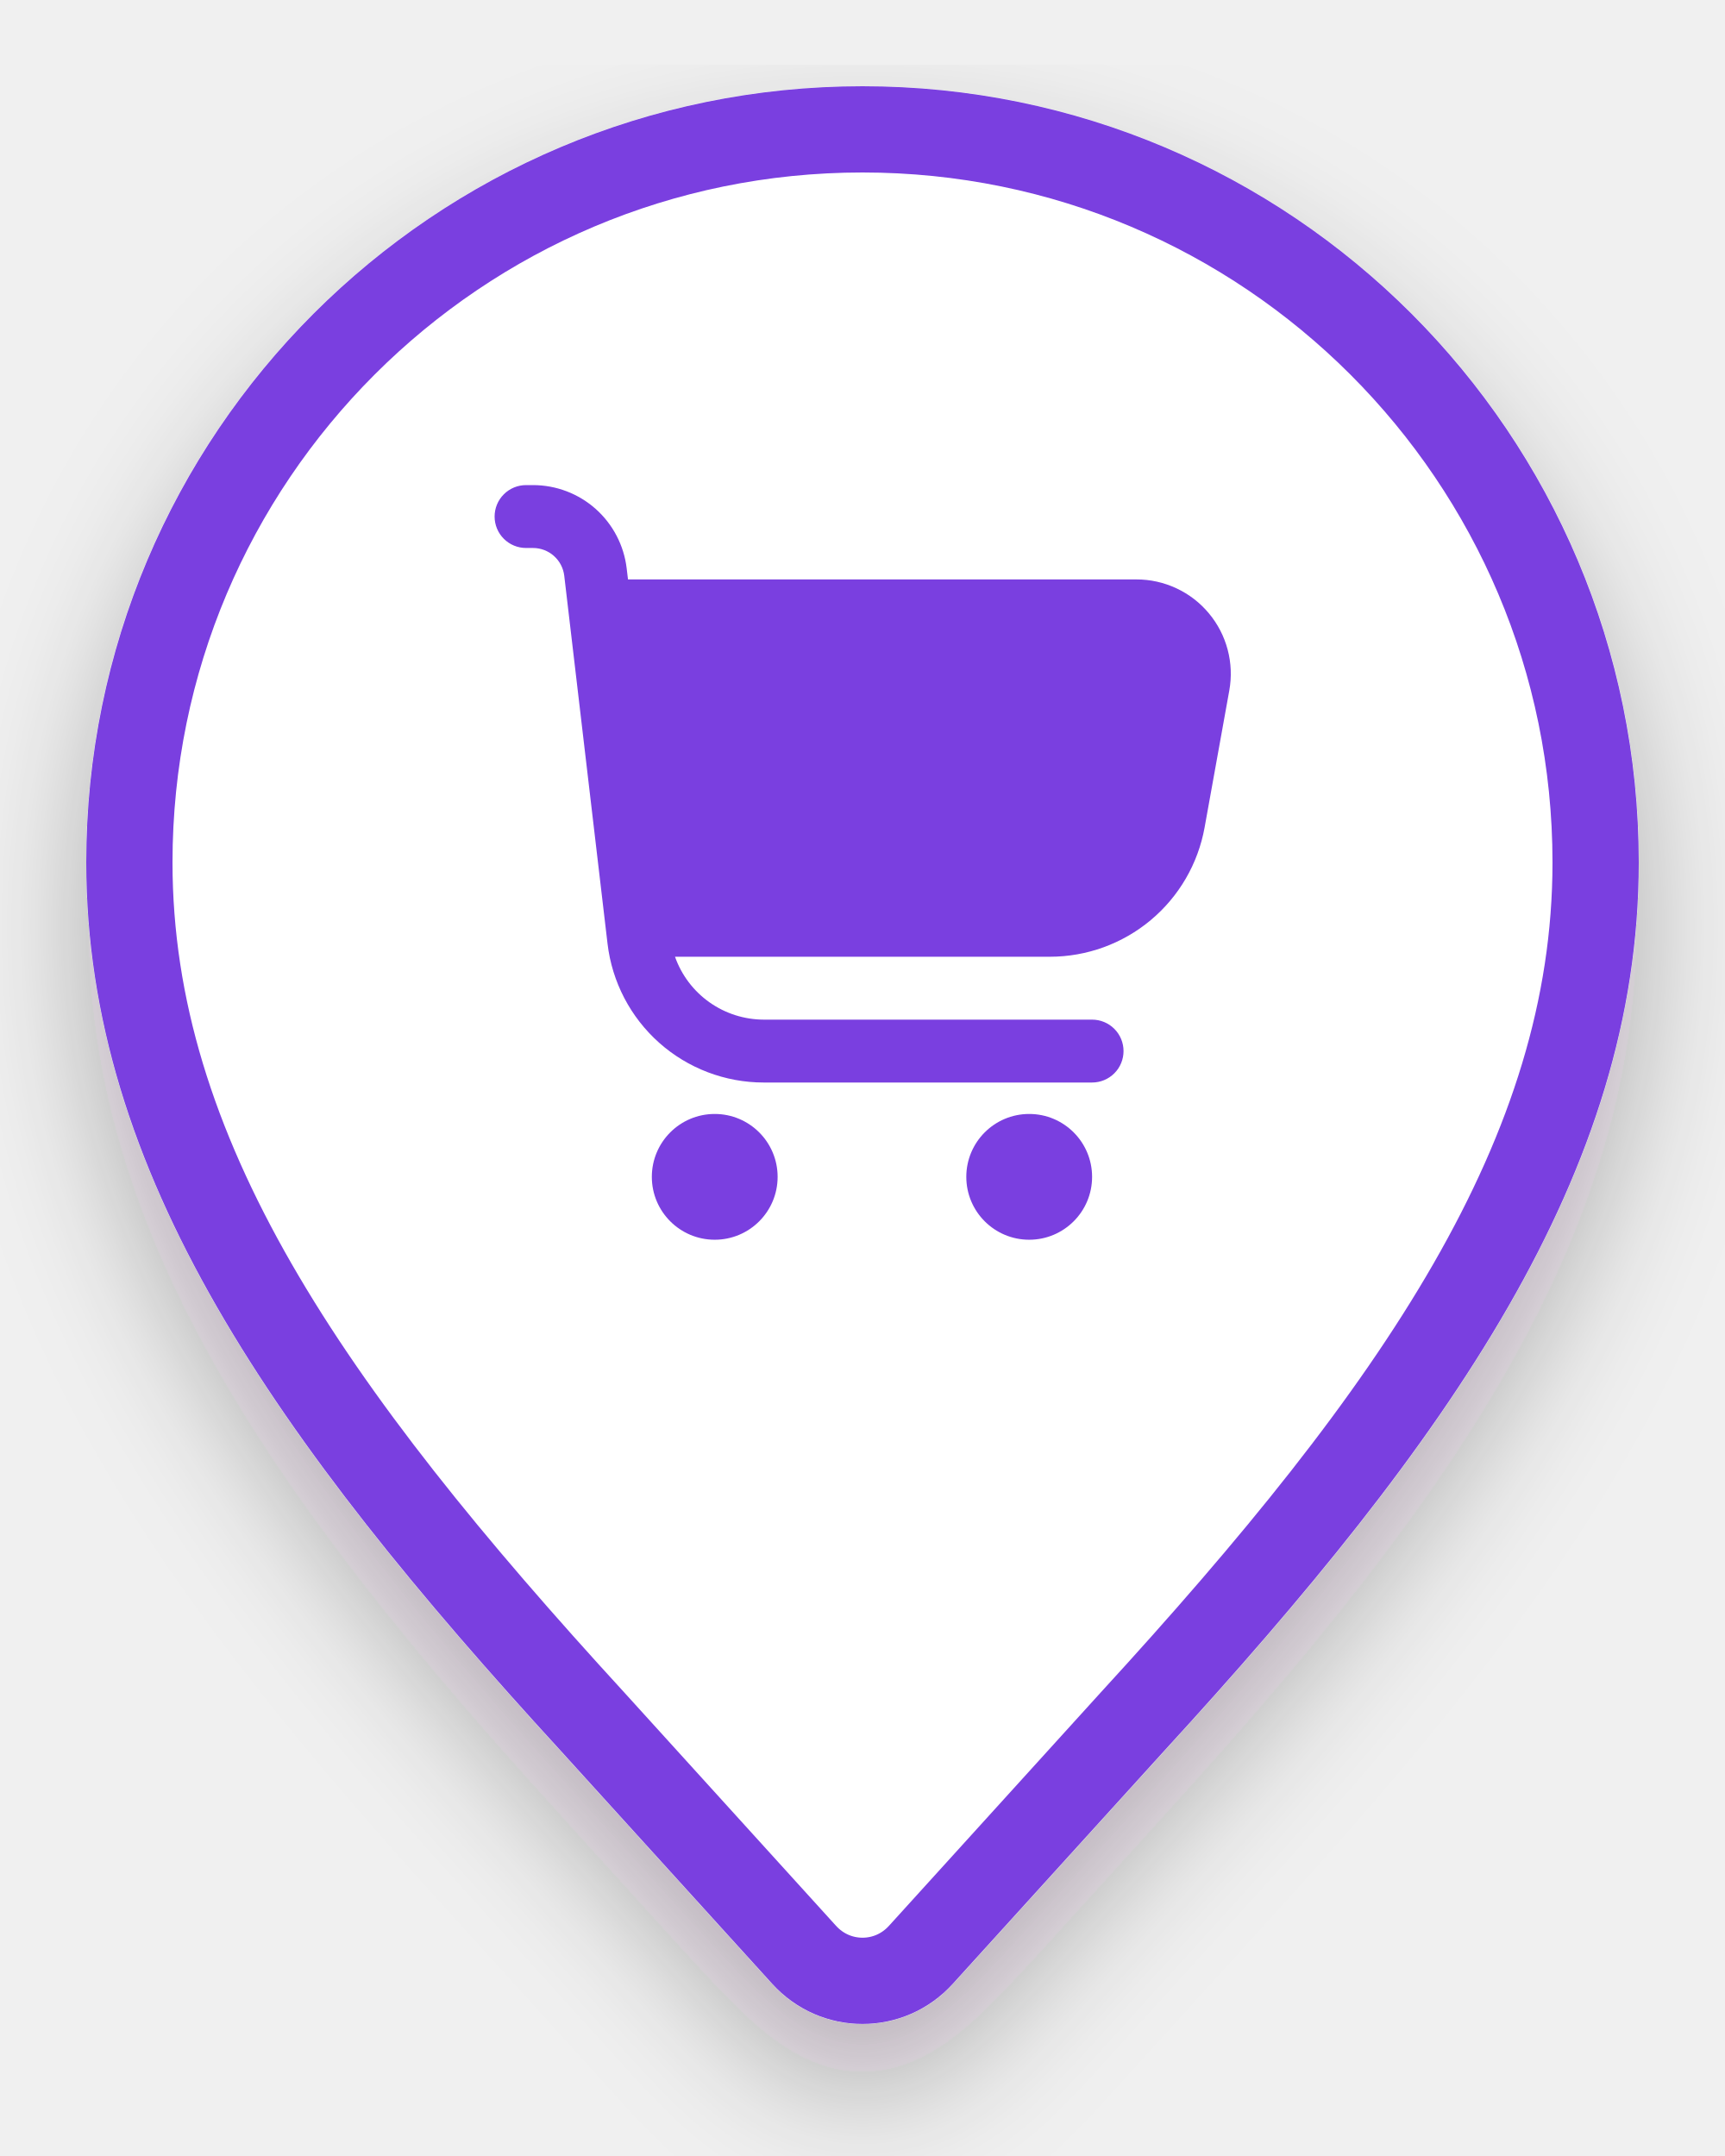
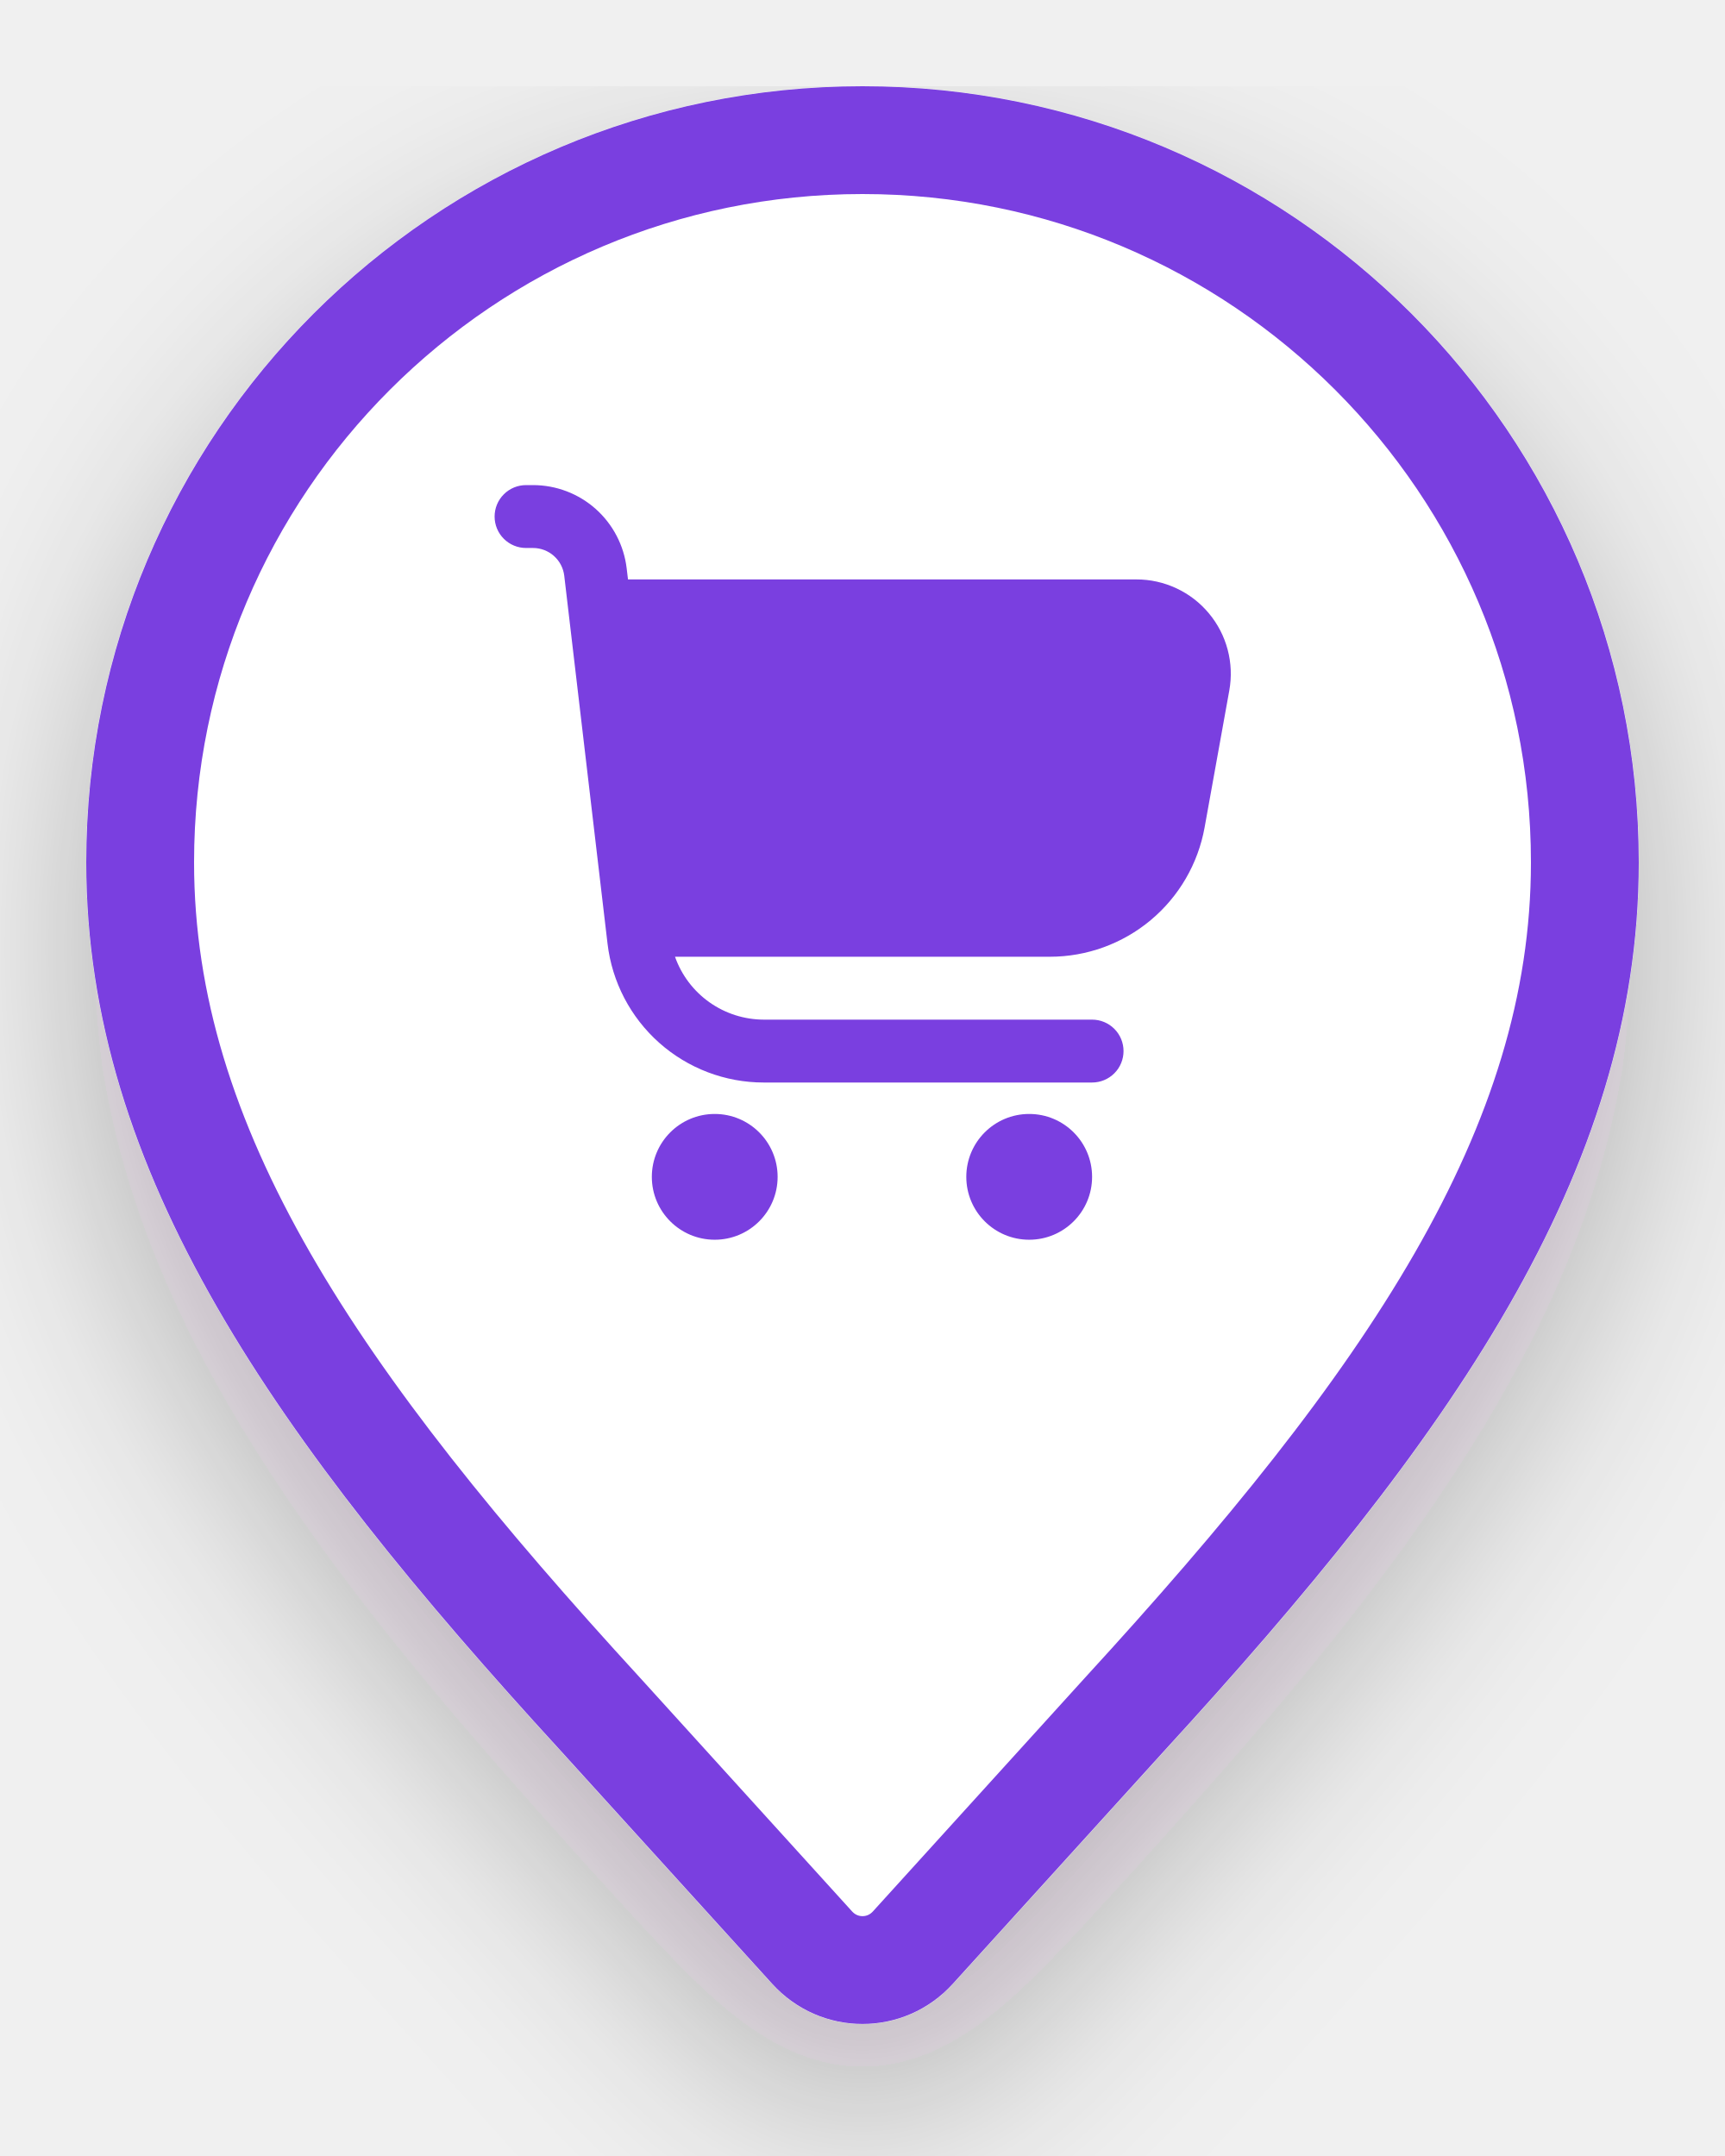
<svg xmlns="http://www.w3.org/2000/svg" width="32" height="40" viewBox="0 0 40 50" fill="none">
  <defs>
    <clipPath id="mart-inv-clip">
      <path d="M20 2C29.94 2 38 10.06 38 20C38 27.2 33.6 33.4 27 40.6L22.1 46C20.97 47.25 19.03 47.25 17.9 46L13 40.6C6.4 33.4 2 27.2 2 20C2 10.06 10.06 2 20 2Z" />
    </clipPath>
-     <filter id="mart-shadow-inv" x="-25%" y="-25%" width="150%" height="150%" color-interpolation-filters="sRGB">
-       <feDropShadow dx="0" dy="1.5" stdDeviation="1.5" flood-color="#1A1025" flood-opacity="0.28" />
+     <filter id="mart-shadow-inv" x="-35%" y="-30%" width="170%" height="165%" color-interpolation-filters="sRGB">
+       <feDropShadow dx="0" dy="2" stdDeviation="2.5" flood-color="#1A1025" flood-opacity="0.28" />
    </filter>
    <clipPath id="mart-clip0_2429_1313-inv">
      <rect width="24" height="24" fill="white" transform="translate(31.75)" />
    </clipPath>
  </defs>
  <g filter="url(#mart-shadow-inv)">
    <path d="M20 2C29.94 2 38 10.06 38 20C38 27.2 33.6 33.4 27 40.6L22.1 46C20.97 47.25 19.03 47.25 17.9 46L13 40.6C6.4 33.4 2 27.2 2 20C2 10.06 10.06 2 20 2Z" fill="white" />
  </g>
  <g clip-path="url(#mart-inv-clip)">
-     <path d="M20 2C29.94 2 38 10.06 38 20C38 27.2 33.6 33.4 27 40.6L22.1 46C20.97 47.25 19.03 47.25 17.9 46L13 40.6C6.4 33.4 2 27.2 2 20C2 10.06 10.06 2 20 2Z" stroke="#7A3FE0" stroke-width="4" stroke-linejoin="round" />
+     <path d="M20 2C29.94 2 38 10.06 38 20C38 27.2 33.6 33.4 27 40.6L22.1 46C20.97 47.25 19.03 47.25 17.9 46L13 40.6C6.4 33.4 2 27.2 2 20C2 10.06 10.06 2 20 2Z" stroke="#7A3FE0" stroke-width="5" stroke-linejoin="round" />
  </g>
  <g transform="translate(11.469 11.250) scale(0.7292)">
    <g transform="translate(-31.75 0)">
      <g clip-path="url(#mart-clip0_2429_1313-inv)">
        <path d="M54.463 4.077C54.182 3.739 53.83 3.468 53.431 3.282C53.033 3.096 52.599 2.999 52.16 3H35.992L35.95 2.649C35.864 1.919 35.513 1.247 34.965 0.758C34.416 0.27 33.707 0 32.972 0L32.75 0C32.485 0 32.23 0.105 32.043 0.293C31.855 0.48 31.75 0.735 31.75 1C31.75 1.265 31.855 1.52 32.043 1.707C32.23 1.895 32.485 2 32.75 2H32.972C33.217 2 33.453 2.09 33.636 2.253C33.819 2.415 33.936 2.64 33.965 2.883L35.341 14.583C35.484 15.8 36.069 16.922 36.984 17.736C37.899 18.55 39.082 19 40.307 19H50.75C51.015 19 51.27 18.895 51.457 18.707C51.645 18.52 51.75 18.265 51.75 18C51.75 17.735 51.645 17.48 51.457 17.293C51.27 17.105 51.015 17 50.75 17H40.307C39.688 16.998 39.085 16.805 38.58 16.447C38.075 16.089 37.693 15.584 37.487 15H49.407C50.579 15 51.714 14.588 52.614 13.836C53.513 13.085 54.12 12.041 54.328 10.887L55.113 6.533C55.191 6.101 55.174 5.657 55.061 5.233C54.949 4.808 54.745 4.414 54.463 4.077V4.077Z" fill="#7A3FE0" />
        <path d="M38.75 24C39.855 24 40.75 23.105 40.75 22C40.75 20.896 39.855 20 38.75 20C37.645 20 36.75 20.896 36.75 22C36.75 23.105 37.645 24 38.75 24Z" fill="#7A3FE0" />
        <path d="M48.75 24C49.855 24 50.75 23.105 50.75 22C50.75 20.896 49.855 20 48.75 20C47.645 20 46.75 20.896 46.75 22C46.75 23.105 47.645 24 48.75 24Z" fill="#7A3FE0" />
      </g>
    </g>
  </g>
</svg>
